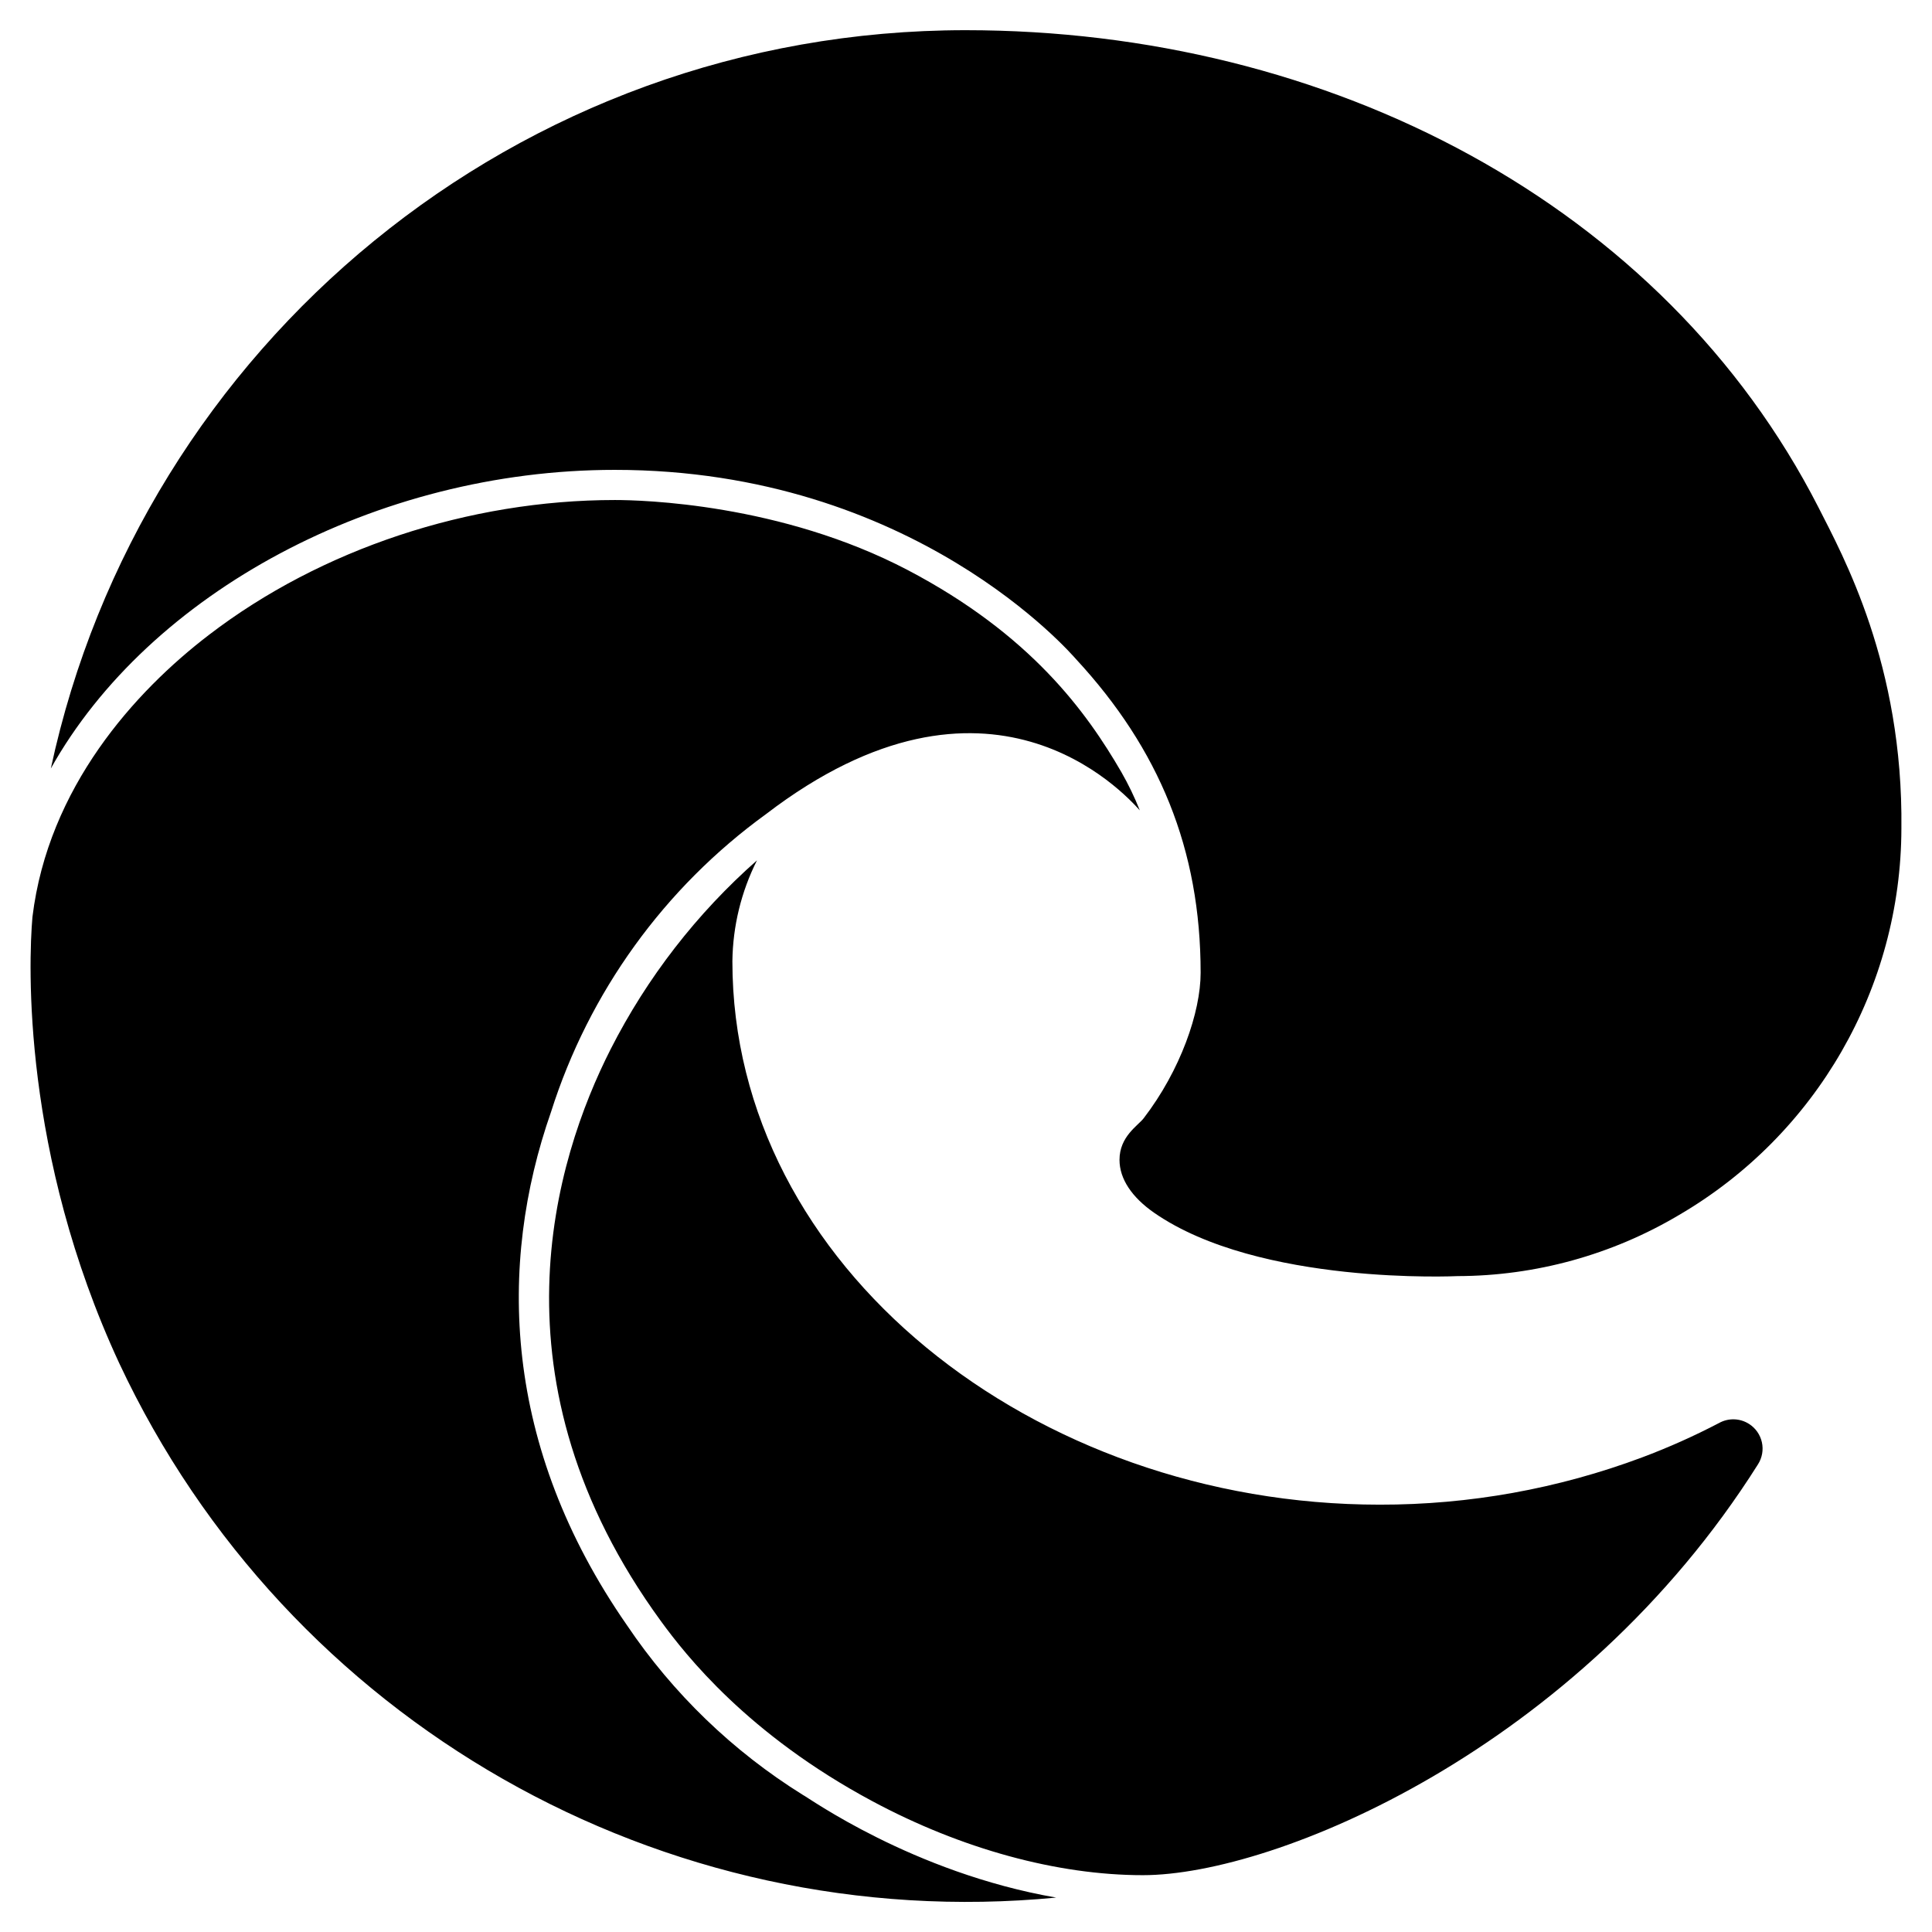
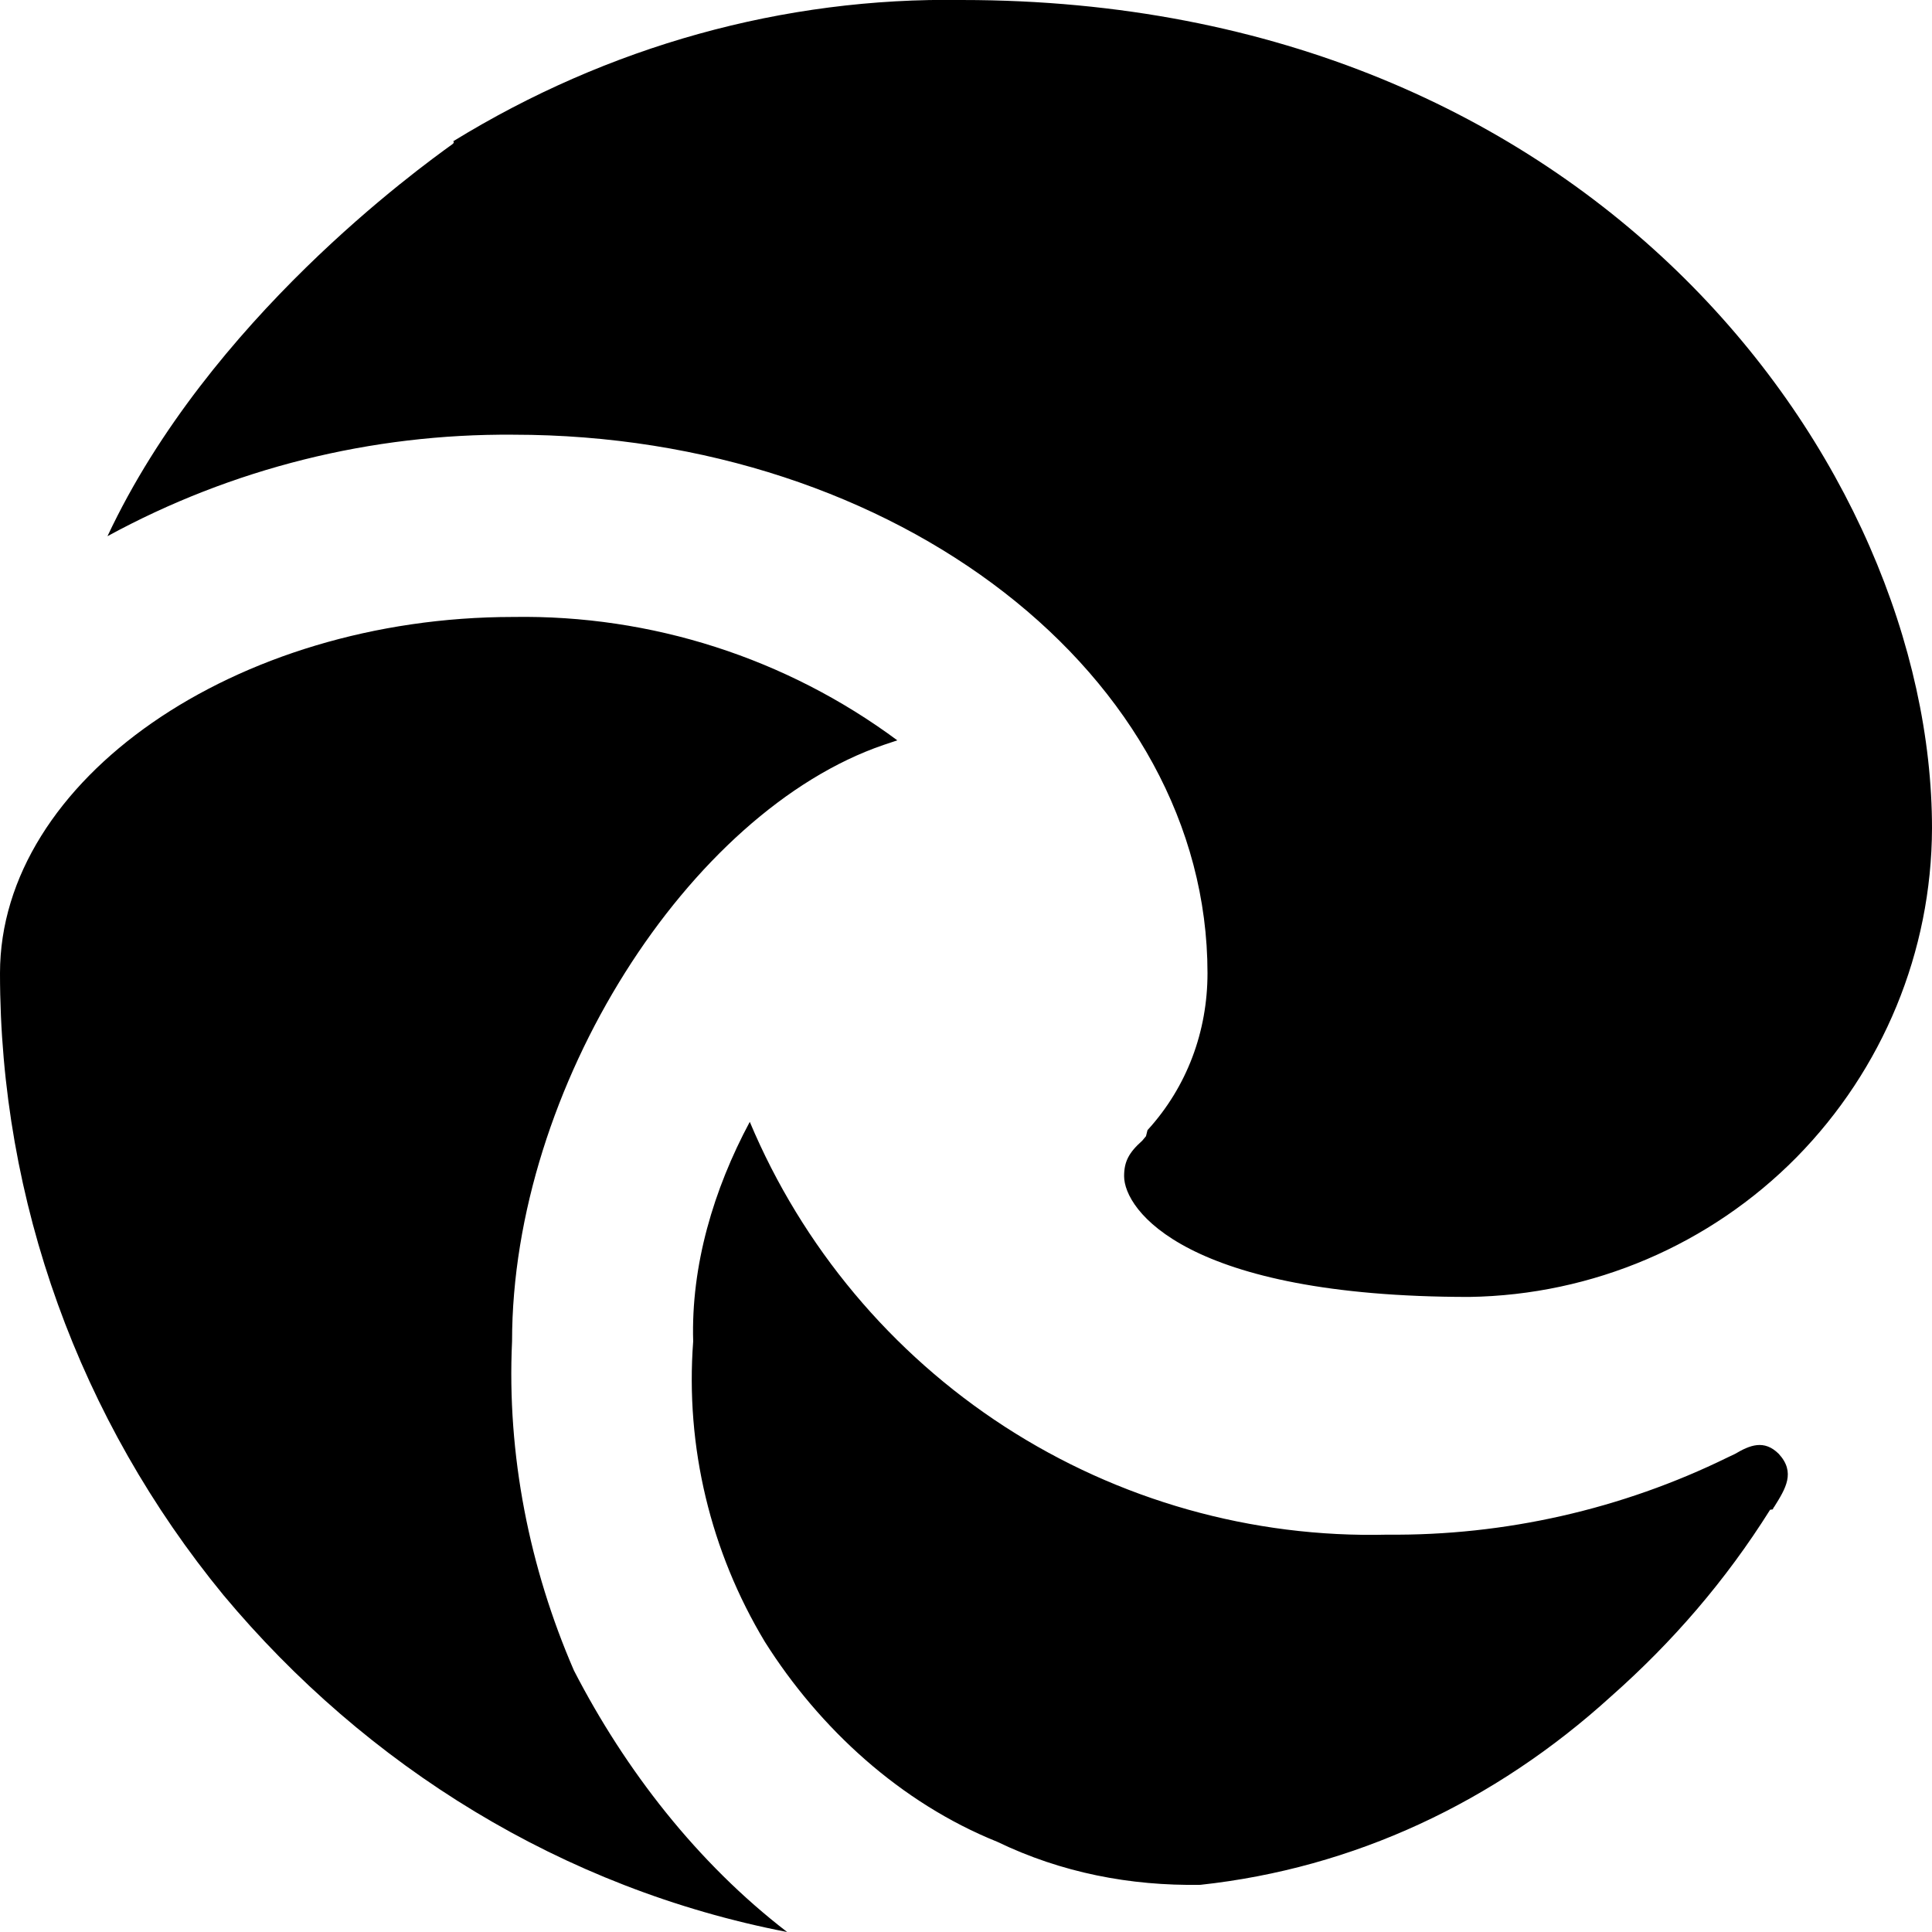
<svg xmlns="http://www.w3.org/2000/svg" viewBox="0 0 512 512">
-   <path d="M481.92,134.48C440.87,54.18,352.26,8,255.91,8,137.05,8,37.51,91.68,13.47,203.66c26-46.49,86.22-79.14,149.46-79.14,79.27,0,121.09,48.93,122.25,50.18,22,23.8,33,50.39,33,83.1,0,10.4-5.31,25.82-15.11,38.57-1.57,2-6.39,4.84-6.39,11,0,5.06,3.29,9.92,9.14,14,27.86,19.37,80.37,16.81,80.51,16.81A115.39,115.39,0,0,0,444.94,322a118.92,118.92,0,0,0,58.95-102.44C504.39,176.13,488.39,147.26,481.92,134.48ZM212.77,475.67a154.88,154.88,0,0,1-46.64-45c-32.94-47.42-34.24-95.6-20.1-136A155.5,155.5,0,0,1,203,215.75c59-45.2,94.84-5.65,99.06-1a80,80,0,0,0-4.89-10.14c-9.24-15.93-24-36.41-56.56-53.51-33.72-17.69-70.59-18.59-77.64-18.59-38.71,0-77.9,13-107.53,35.69C35.68,183.3,12.77,208.72,8.6,243c-1.08,12.31-2.75,62.8,23,118.27a248,248,0,0,0,248.3,141.61C241.78,496.26,214.05,476.24,212.77,475.67Zm250.72-98.33a7.76,7.76,0,0,0-7.92-.23,181.66,181.66,0,0,1-20.41,9.12,197.54,197.54,0,0,1-69.55,12.52c-91.67,0-171.52-63.06-171.52-144A61.12,61.12,0,0,1,200.61,228,168.72,168.72,0,0,0,161.85,278c-14.92,29.37-33,88.13,13.33,151.66,6.51,8.91,23,30,56,47.67,23.57,12.65,49,19.61,71.7,19.61,35.14,0,115.43-33.44,163-108.87A7.75,7.75,0,0,0,463.49,377.34Z" />
+   <path d="M120.1 37.44C161.1 12.23 207.7-.775 255 .002C423 .002 512 123.8 512 219.5C511.9 252.2 499 283.4 476.1 306.7C453.2 329.9 422.1 343.2 389.4 343.7C314.2 343.7 297.9 320.6 297.9 311.7C297.9 307.9 299.1 305.5 302.7 302.3L303.7 301.1L304.1 299.5C314.6 288 320 273.3 320 257.9C320 179.2 237.8 115.2 136 115.2C98.46 114.9 61.46 124.1 28.48 142.1C55.48 84.58 111.2 44.5 119.8 38.28C120.6 37.73 120.1 37.44 120.1 37.44V37.44zM135.7 355.5C134.3 385.5 140.3 415.5 152.1 442.7C165.7 469.1 184.8 493.7 208.6 512C149.1 500.5 97.11 468.1 59.2 422.7C21.12 376.3 0 318.4 0 257.9C0 206.7 62.4 163.5 136 163.5C172.6 162.9 208.4 174.4 237.8 196.2L234.2 197.4C182.7 215 135.7 288.1 135.7 355.5V355.5zM469.8 400L469.1 400.1C457.3 418.9 443.2 435.2 426.9 449.6C396.1 477.6 358.8 495.1 318.1 499.5C299.5 499.8 281.3 496.3 264.3 488.1C238.7 477.8 217.2 458.1 202.7 435.1C188.3 411.2 181.6 383.4 183.7 355.5C183.1 335.4 189.1 315.2 198.7 297.3C212.6 330.4 236.2 358.6 266.3 378.1C296.4 397.6 331.8 407.6 367.7 406.7C398.7 407 429.8 400 457.9 386.2L459.8 385.3C463.7 383 467.5 381.4 471.4 385.3C475.9 390.2 473.2 394.5 470.2 399.3C470 399.5 469.9 399.8 469.8 400V400z" />
</svg>
